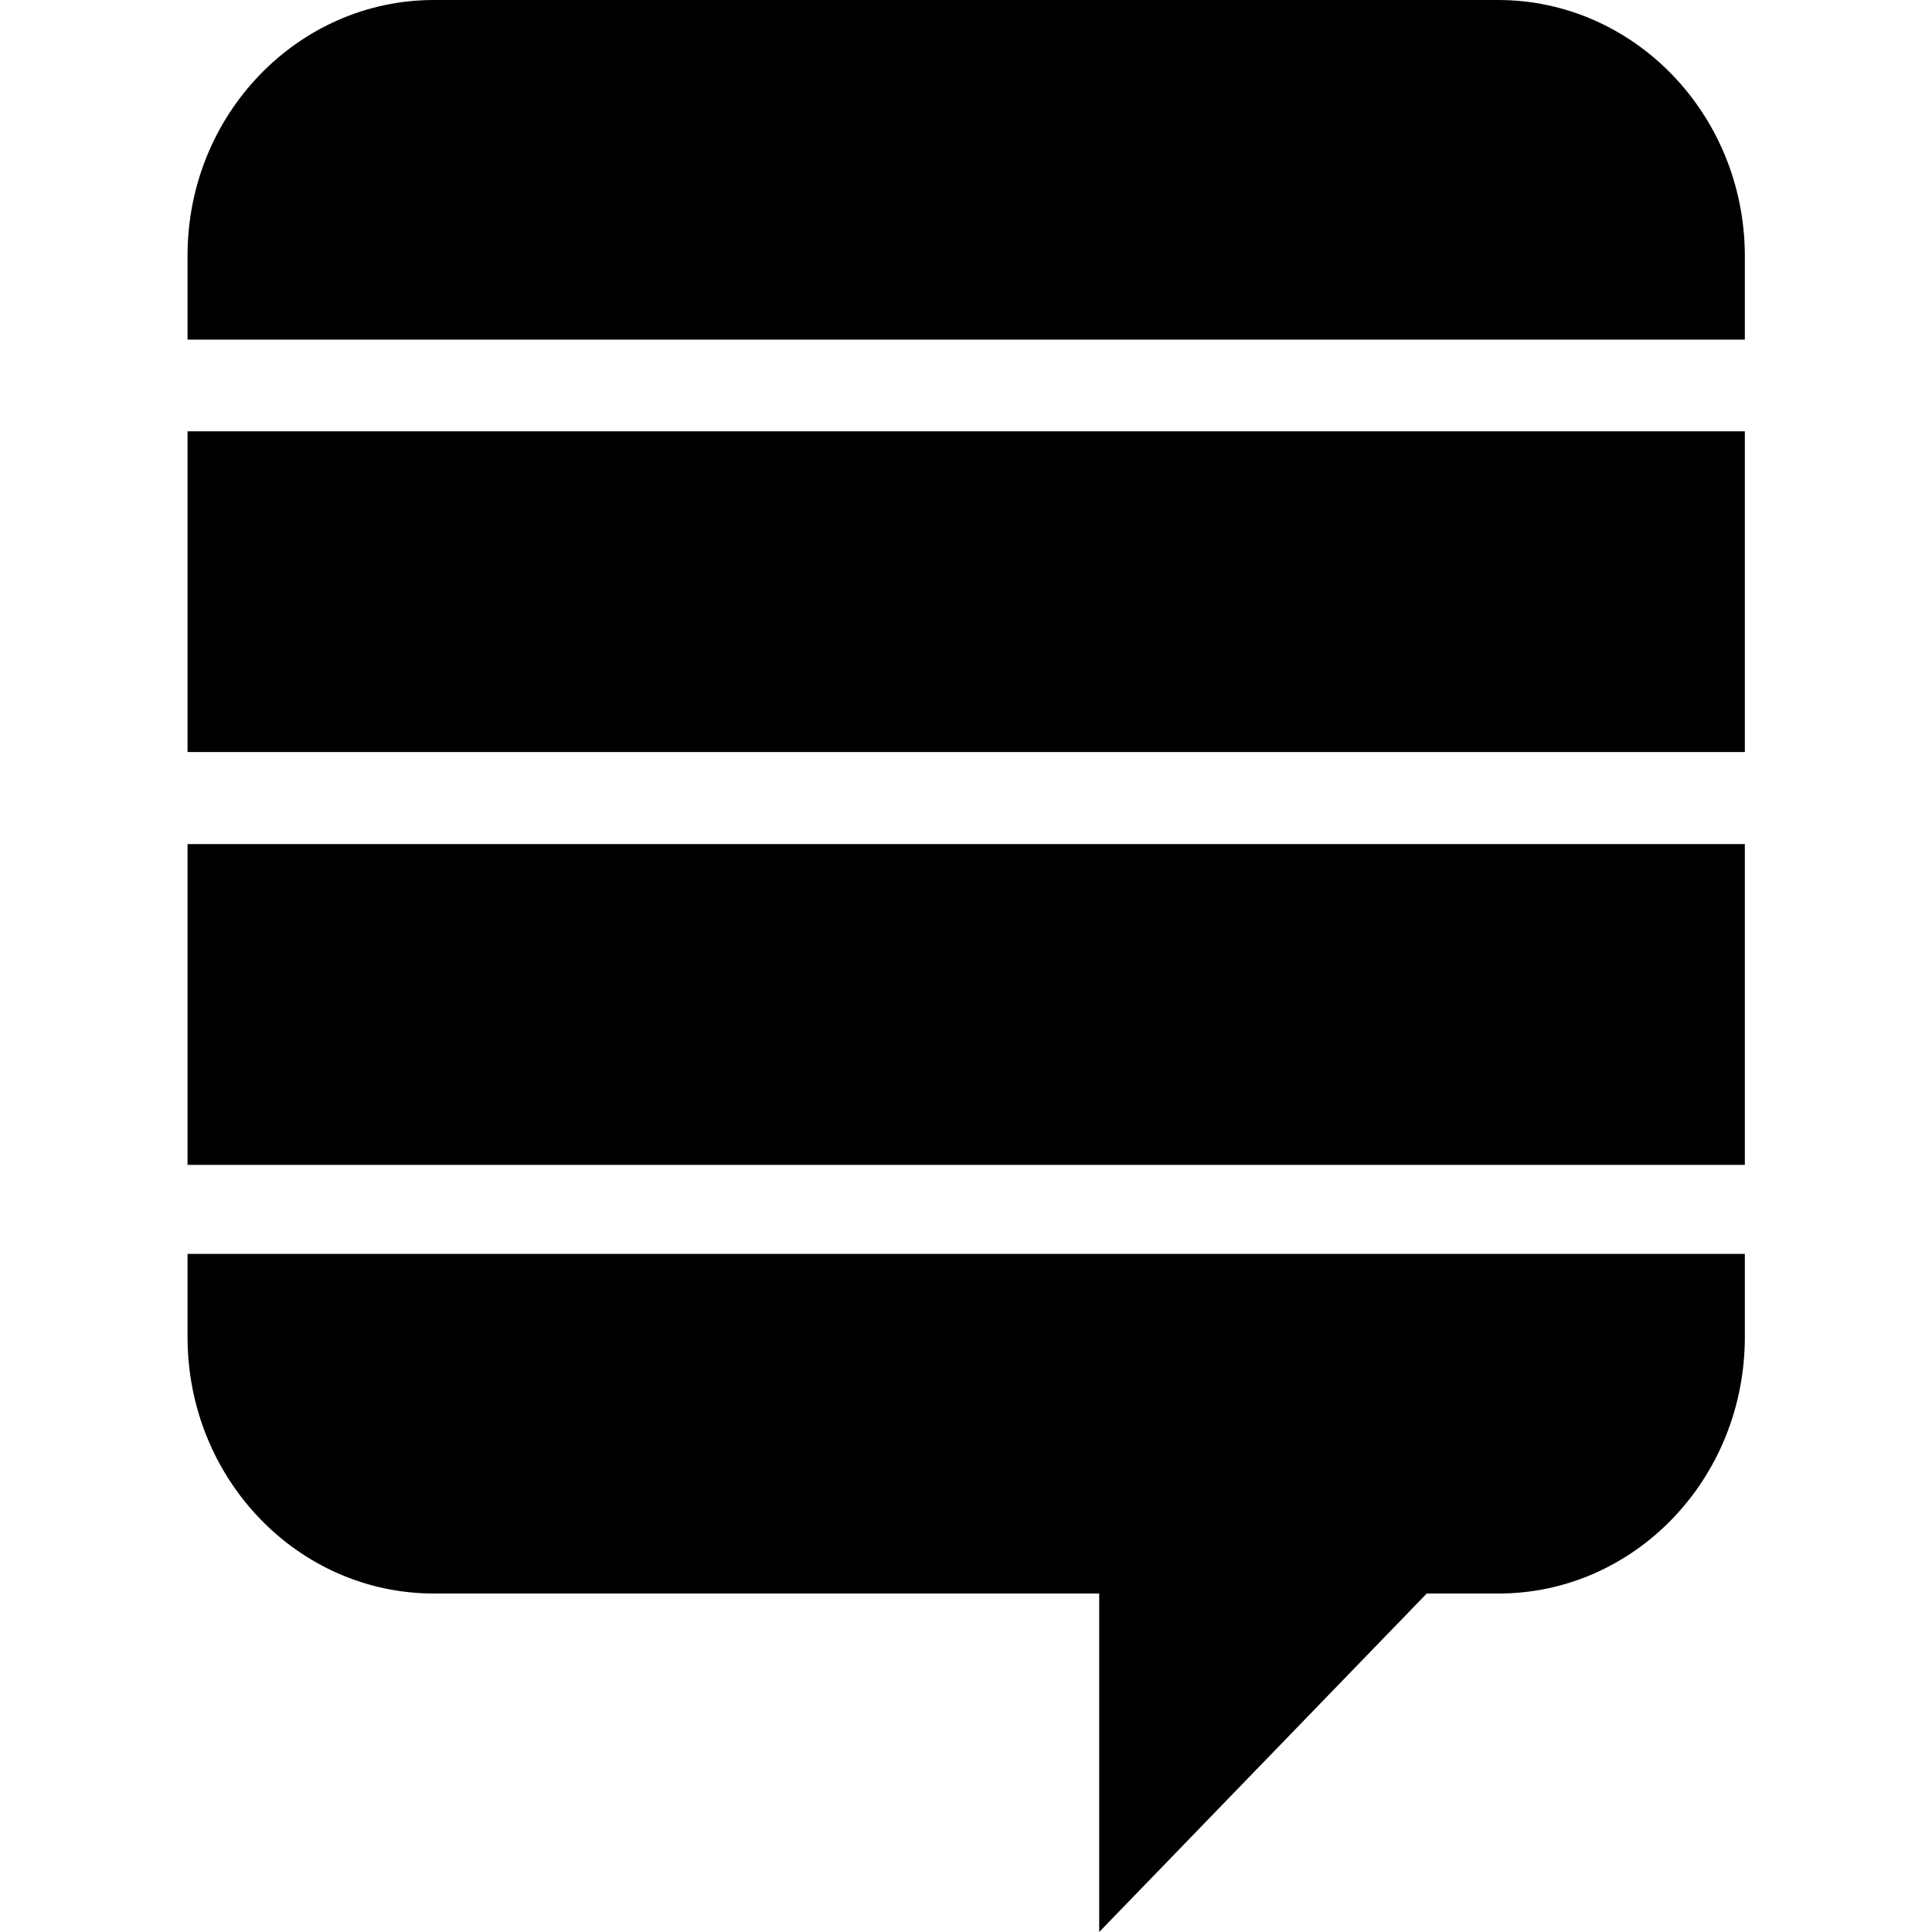
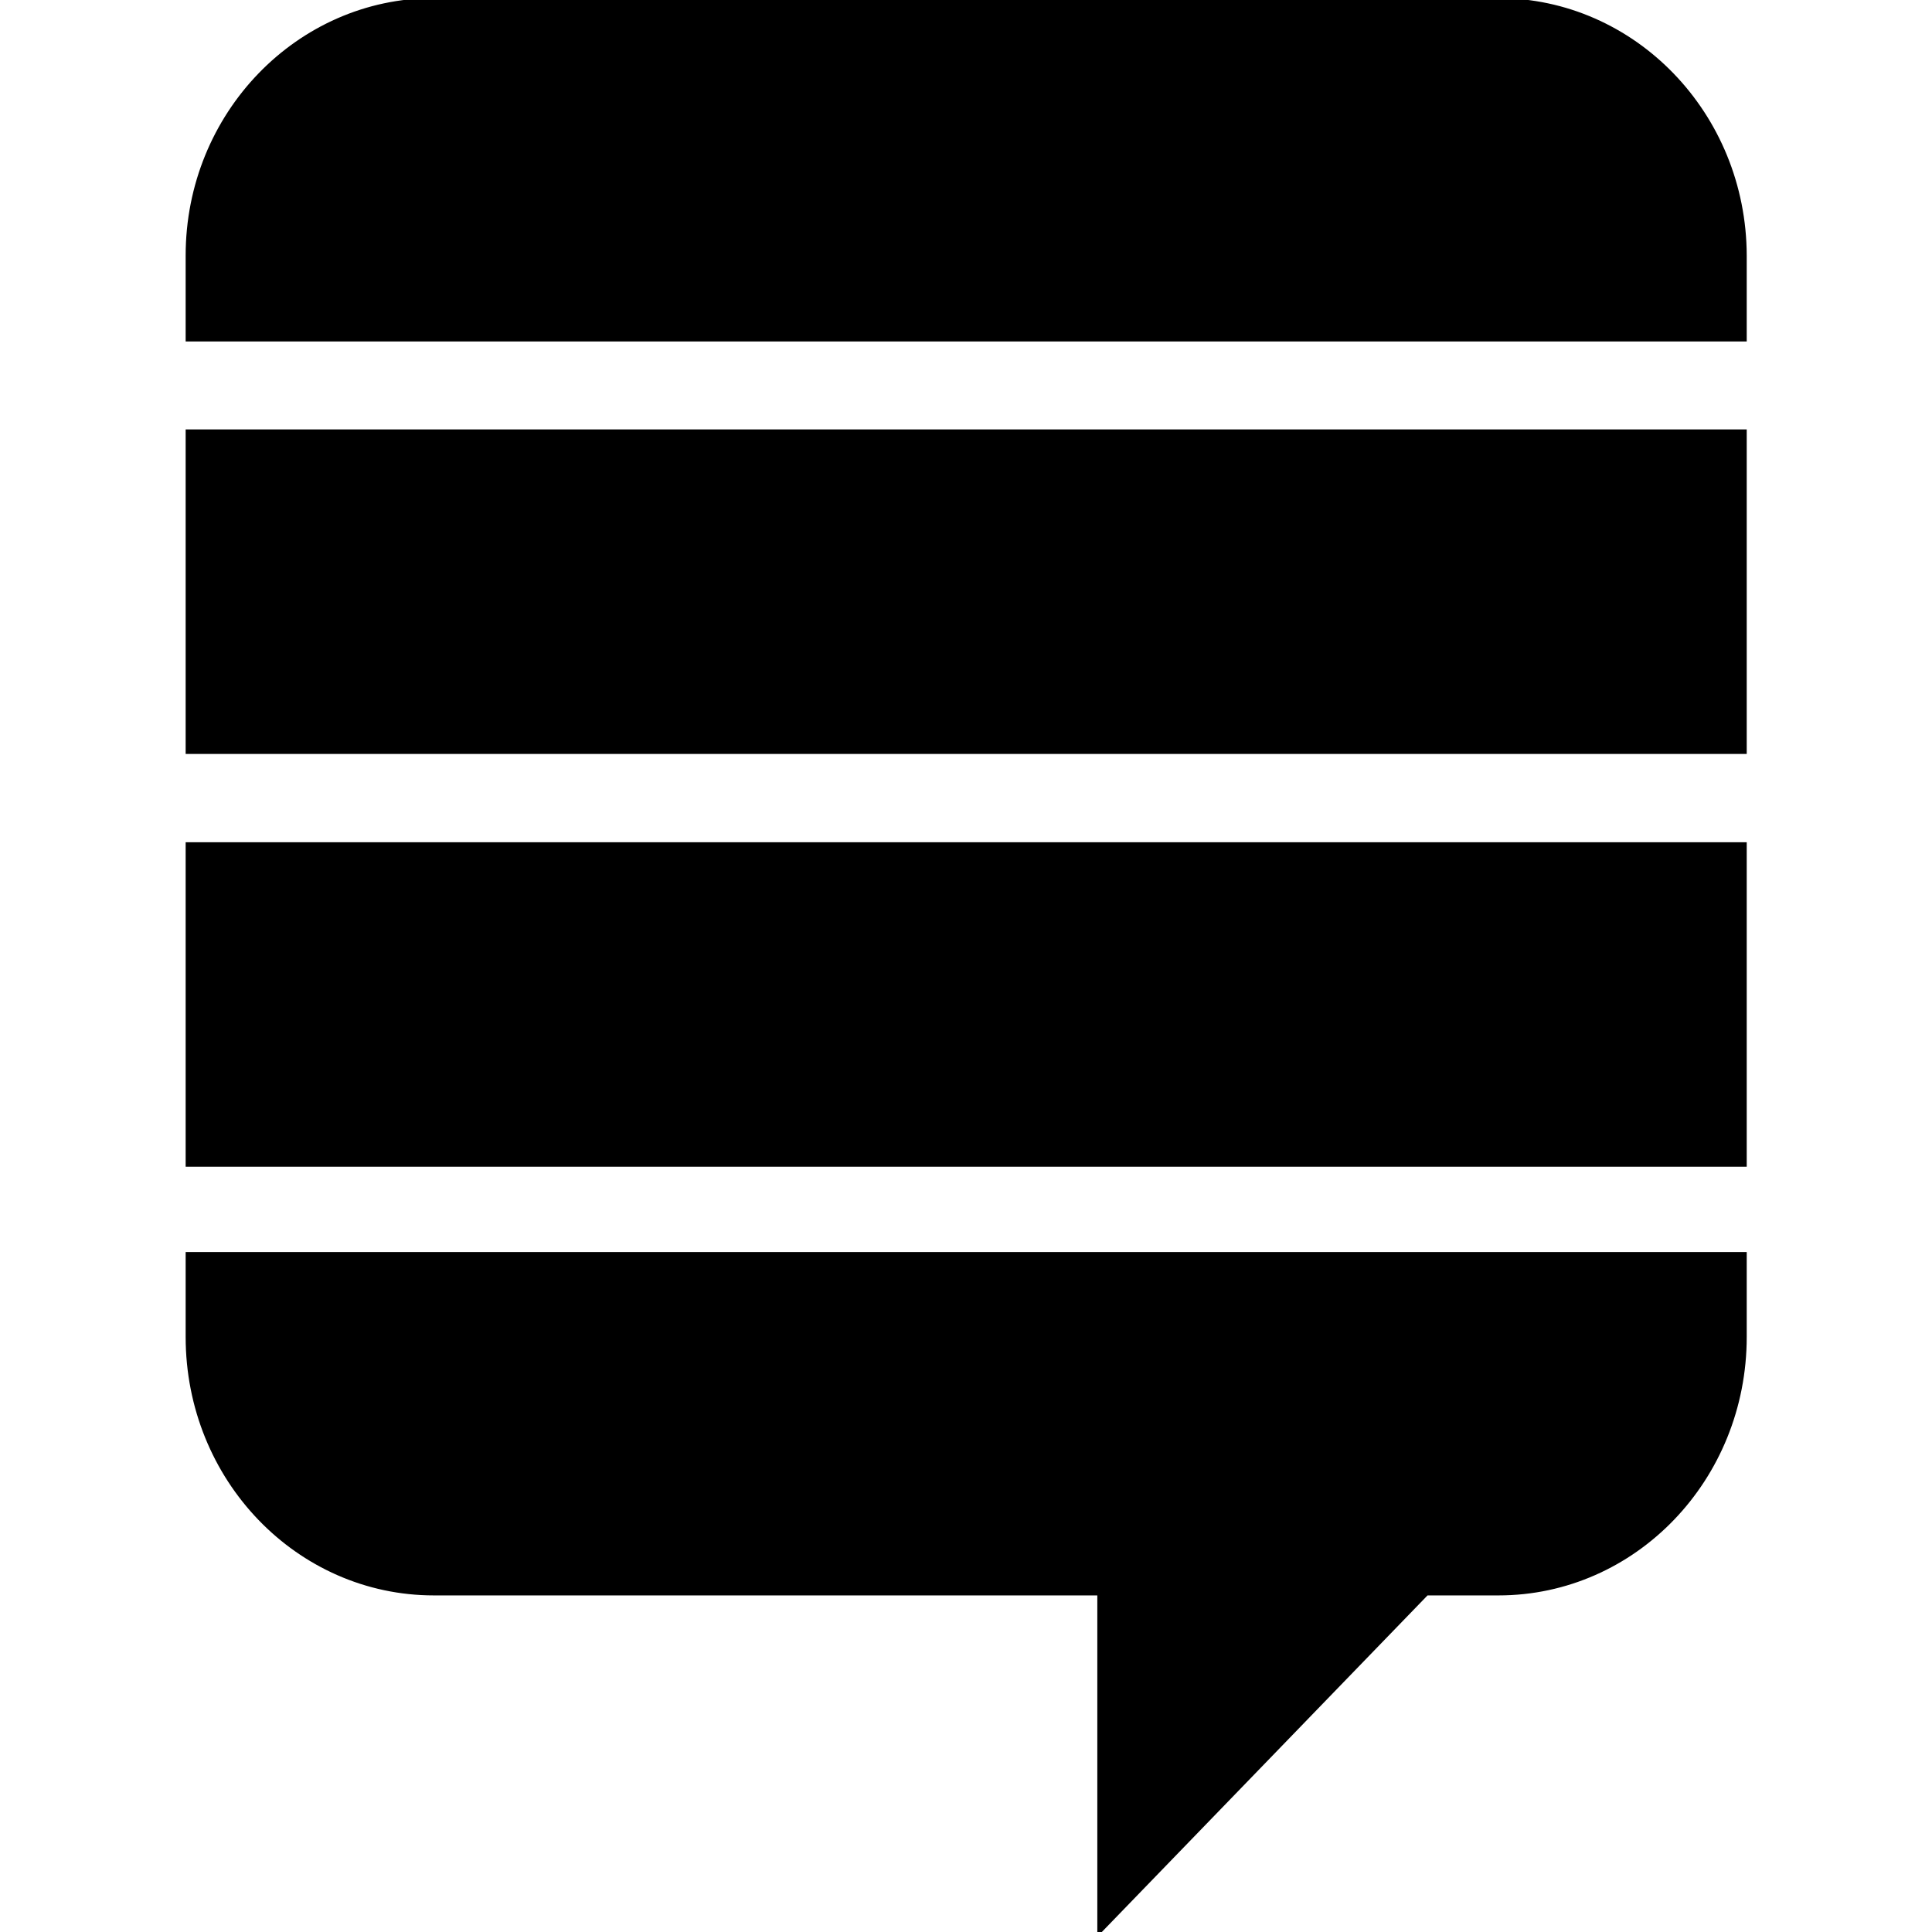
- <svg xmlns="http://www.w3.org/2000/svg" stroke="currentColor" fill="currentColor" stroke-width="0" viewBox="0 0 448 512" height="200px" width="200px">
+ <svg xmlns="http://www.w3.org/2000/svg" stroke="currentColor" fill="currentColor" strokeWidth="0" viewBox="0 0 448 512" height="200px" width="200px">
  <path d="M17.7 332.3h412.7v22c0 37.7-29.3 68-65.3 68h-19L259.3 512v-89.7H83c-36 0-65.3-30.3-65.3-68v-22zm0-23.6h412.7v-85H17.7v85zm0-109.4h412.7v-85H17.7v85zM365 0H83C47 0 17.7 30.3 17.7 67.7V90h412.7V67.7C430.3 30.3 401 0 365 0z" />
</svg>
